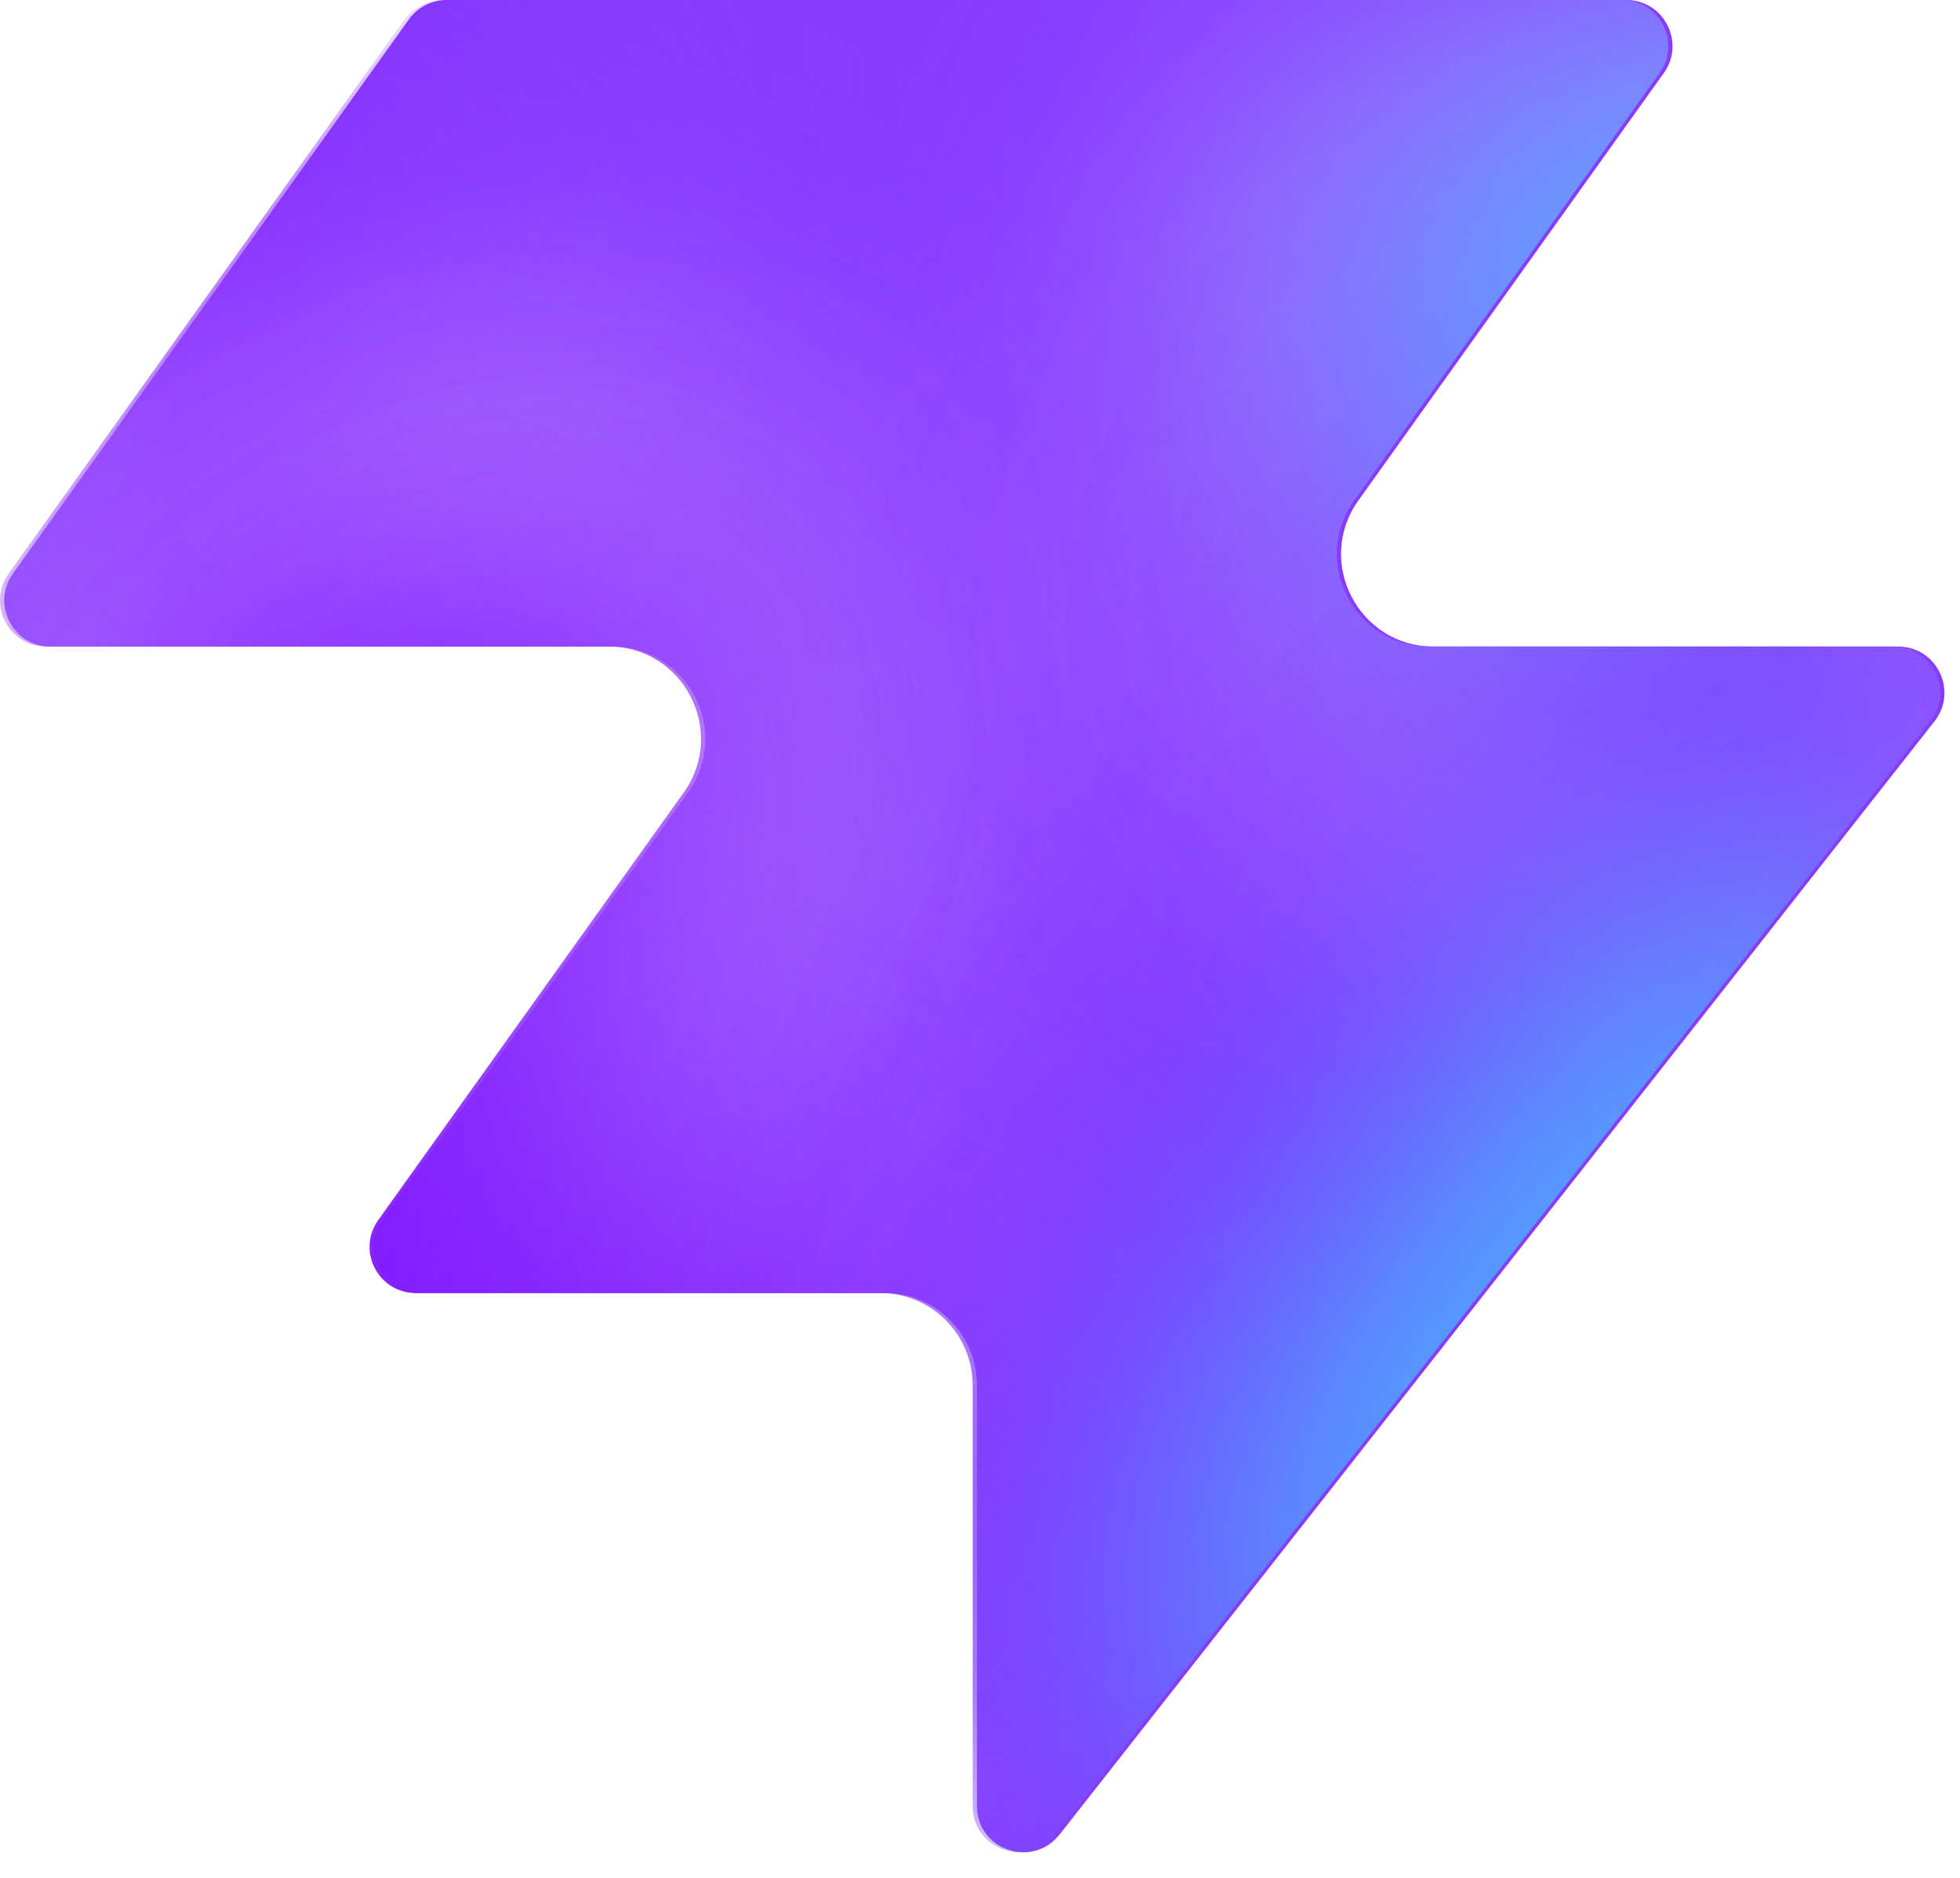
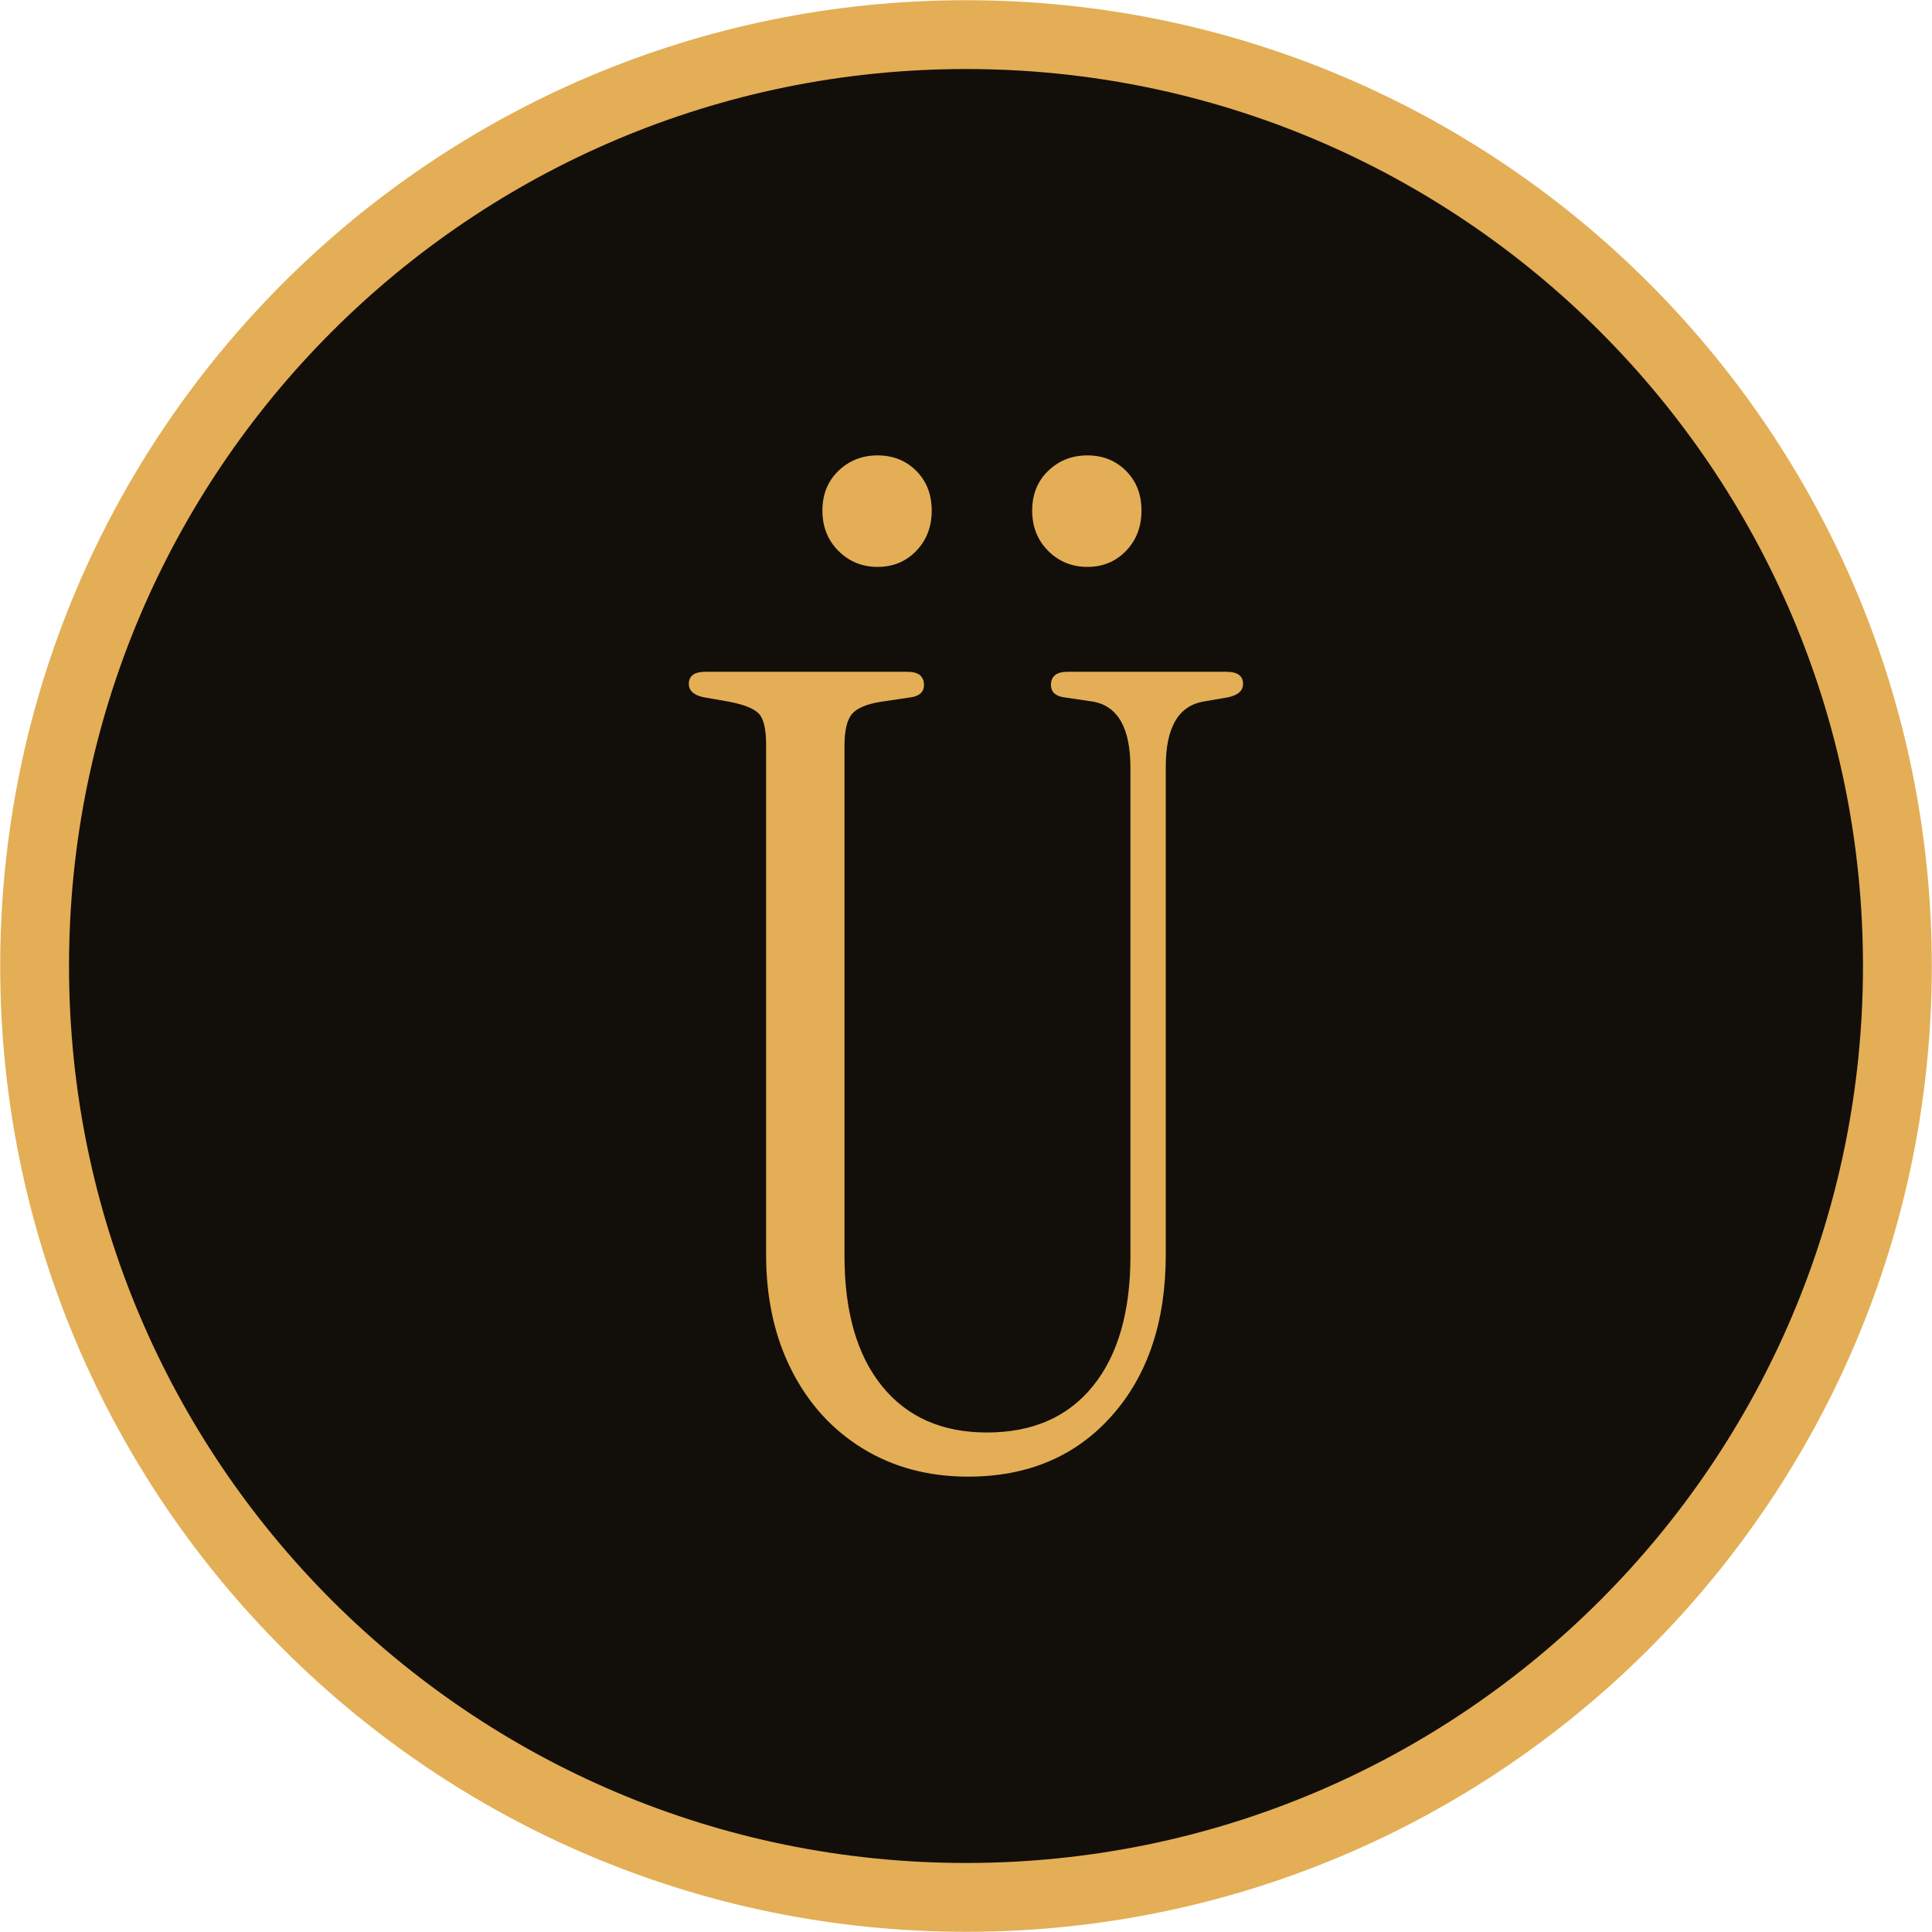
- <svg xmlns="http://www.w3.org/2000/svg" width="48" height="46" fill="none" viewBox="0 0 48 46">
-   <path fill="#863bff" d="M25.946 44.938c-.664.845-2.021.375-2.021-.698V33.937a2.26 2.26 0 0 0-2.262-2.262H10.287c-.92 0-1.456-1.04-.92-1.788l7.48-10.471c1.07-1.497 0-3.578-1.842-3.578H1.237c-.92 0-1.456-1.04-.92-1.788L10.013.474c.214-.297.556-.474.92-.474h28.894c.92 0 1.456 1.04.92 1.788l-7.48 10.471c-1.07 1.498 0 3.579 1.842 3.579h11.377c.943 0 1.473 1.088.89 1.83L25.947 44.94z" style="fill:#863bff;fill:color(display-p3 .525 .23 1);fill-opacity:1" />
-   <mask id="a" width="48" height="46" x="0" y="0" maskUnits="userSpaceOnUse" style="mask-type:alpha">
-     <path fill="#000" d="M25.842 44.938c-.664.844-2.021.375-2.021-.698V33.937a2.26 2.26 0 0 0-2.262-2.262H10.183c-.92 0-1.456-1.04-.92-1.788l7.48-10.471c1.07-1.498 0-3.579-1.842-3.579H1.133c-.92 0-1.456-1.04-.92-1.787L9.91.473c.214-.297.556-.474.92-.474h28.894c.92 0 1.456 1.04.92 1.788l-7.48 10.471c-1.07 1.498 0 3.578 1.842 3.578h11.377c.943 0 1.473 1.088.89 1.832L25.843 44.94z" style="fill:#000;fill-opacity:1" />
-   </mask>
-   <g mask="url(#a)">
-     <g filter="url(#b)">
-       <ellipse cx="5.508" cy="14.704" fill="#ede6ff" rx="5.508" ry="14.704" style="fill:#ede6ff;fill:color(display-p3 .927 .903 1);fill-opacity:1" transform="matrix(.00324 1 1 -.00324 -4.47 31.516)" />
-     </g>
-     <g filter="url(#c)">
-       <ellipse cx="10.399" cy="29.851" fill="#ede6ff" rx="10.399" ry="29.851" style="fill:#ede6ff;fill:color(display-p3 .927 .903 1);fill-opacity:1" transform="matrix(.00324 1 1 -.00324 -39.328 7.883)" />
-     </g>
-     <g filter="url(#d)">
-       <ellipse cx="5.508" cy="30.487" fill="#7e14ff" rx="5.508" ry="30.487" style="fill:#7e14ff;fill:color(display-p3 .492 .077 1);fill-opacity:1" transform="rotate(89.814 -25.913 -14.639)scale(1 -1)" />
-     </g>
-     <g filter="url(#e)">
-       <ellipse cx="5.508" cy="30.599" fill="#7e14ff" rx="5.508" ry="30.599" style="fill:#7e14ff;fill:color(display-p3 .492 .077 1);fill-opacity:1" transform="rotate(89.814 -32.644 -3.334)scale(1 -1)" />
-     </g>
-     <g filter="url(#f)">
-       <ellipse cx="5.508" cy="30.599" fill="#7e14ff" rx="5.508" ry="30.599" style="fill:#7e14ff;fill:color(display-p3 .492 .077 1);fill-opacity:1" transform="matrix(.00324 1 1 -.00324 -34.34 30.47)" />
-     </g>
-     <g filter="url(#g)">
-       <ellipse cx="14.072" cy="22.078" fill="#ede6ff" rx="14.072" ry="22.078" style="fill:#ede6ff;fill:color(display-p3 .927 .903 1);fill-opacity:1" transform="rotate(93.35 24.506 48.493)scale(-1 1)" />
-     </g>
-     <g filter="url(#h)">
-       <ellipse cx="3.47" cy="21.501" fill="#7e14ff" rx="3.47" ry="21.501" style="fill:#7e14ff;fill:color(display-p3 .492 .077 1);fill-opacity:1" transform="rotate(89.009 28.708 47.59)scale(-1 1)" />
-     </g>
-     <g filter="url(#i)">
-       <ellipse cx="3.47" cy="21.501" fill="#7e14ff" rx="3.47" ry="21.501" style="fill:#7e14ff;fill:color(display-p3 .492 .077 1);fill-opacity:1" transform="rotate(89.009 28.708 47.59)scale(-1 1)" />
-     </g>
-     <g filter="url(#j)">
-       <ellipse cx=".387" cy="8.972" fill="#7e14ff" rx="4.407" ry="29.108" style="fill:#7e14ff;fill:color(display-p3 .492 .077 1);fill-opacity:1" transform="rotate(39.51 .387 8.972)" />
-     </g>
-     <g filter="url(#k)">
-       <ellipse cx="47.523" cy="-6.092" fill="#7e14ff" rx="4.407" ry="29.108" style="fill:#7e14ff;fill:color(display-p3 .492 .077 1);fill-opacity:1" transform="rotate(37.892 47.523 -6.092)" />
-     </g>
-     <g filter="url(#l)">
-       <ellipse cx="41.412" cy="6.333" fill="#47bfff" rx="5.971" ry="9.665" style="fill:#47bfff;fill:color(display-p3 .28 .748 1);fill-opacity:1" transform="rotate(37.892 41.412 6.333)" />
-     </g>
-     <g filter="url(#m)">
-       <ellipse cx="-1.879" cy="38.332" fill="#7e14ff" rx="4.407" ry="29.108" style="fill:#7e14ff;fill:color(display-p3 .492 .077 1);fill-opacity:1" transform="rotate(37.892 -1.88 38.332)" />
-     </g>
-     <g filter="url(#n)">
-       <ellipse cx="-1.879" cy="38.332" fill="#7e14ff" rx="4.407" ry="29.108" style="fill:#7e14ff;fill:color(display-p3 .492 .077 1);fill-opacity:1" transform="rotate(37.892 -1.88 38.332)" />
-     </g>
-     <g filter="url(#o)">
-       <ellipse cx="35.651" cy="29.907" fill="#7e14ff" rx="4.407" ry="29.108" style="fill:#7e14ff;fill:color(display-p3 .492 .077 1);fill-opacity:1" transform="rotate(37.892 35.651 29.907)" />
-     </g>
-     <g filter="url(#p)">
-       <ellipse cx="38.418" cy="32.4" fill="#47bfff" rx="5.971" ry="15.297" style="fill:#47bfff;fill:color(display-p3 .28 .748 1);fill-opacity:1" transform="rotate(37.892 38.418 32.4)" />
-     </g>
-   </g>
-   <defs>
-     <filter id="b" width="60.045" height="41.654" x="-19.77" y="16.149" color-interpolation-filters="sRGB" filterUnits="userSpaceOnUse">
-       <feFlood flood-opacity="0" result="BackgroundImageFix" />
-       <feBlend in="SourceGraphic" in2="BackgroundImageFix" result="shape" />
-       <feGaussianBlur result="effect1_foregroundBlur_2002_17158" stdDeviation="7.659" />
-     </filter>
-     <filter id="c" width="90.34" height="51.437" x="-54.613" y="-7.533" color-interpolation-filters="sRGB" filterUnits="userSpaceOnUse">
-       <feFlood flood-opacity="0" result="BackgroundImageFix" />
-       <feBlend in="SourceGraphic" in2="BackgroundImageFix" result="shape" />
-       <feGaussianBlur result="effect1_foregroundBlur_2002_17158" stdDeviation="7.659" />
-     </filter>
-     <filter id="d" width="79.355" height="29.4" x="-49.64" y="2.03" color-interpolation-filters="sRGB" filterUnits="userSpaceOnUse">
-       <feFlood flood-opacity="0" result="BackgroundImageFix" />
-       <feBlend in="SourceGraphic" in2="BackgroundImageFix" result="shape" />
-       <feGaussianBlur result="effect1_foregroundBlur_2002_17158" stdDeviation="4.596" />
-     </filter>
-     <filter id="e" width="79.579" height="29.4" x="-45.045" y="20.029" color-interpolation-filters="sRGB" filterUnits="userSpaceOnUse">
-       <feFlood flood-opacity="0" result="BackgroundImageFix" />
-       <feBlend in="SourceGraphic" in2="BackgroundImageFix" result="shape" />
-       <feGaussianBlur result="effect1_foregroundBlur_2002_17158" stdDeviation="4.596" />
-     </filter>
-     <filter id="f" width="79.579" height="29.4" x="-43.513" y="21.178" color-interpolation-filters="sRGB" filterUnits="userSpaceOnUse">
-       <feFlood flood-opacity="0" result="BackgroundImageFix" />
-       <feBlend in="SourceGraphic" in2="BackgroundImageFix" result="shape" />
-       <feGaussianBlur result="effect1_foregroundBlur_2002_17158" stdDeviation="4.596" />
-     </filter>
-     <filter id="g" width="74.749" height="58.852" x="15.756" y="-17.901" color-interpolation-filters="sRGB" filterUnits="userSpaceOnUse">
-       <feFlood flood-opacity="0" result="BackgroundImageFix" />
-       <feBlend in="SourceGraphic" in2="BackgroundImageFix" result="shape" />
-       <feGaussianBlur result="effect1_foregroundBlur_2002_17158" stdDeviation="7.659" />
-     </filter>
-     <filter id="h" width="61.377" height="25.362" x="23.548" y="2.284" color-interpolation-filters="sRGB" filterUnits="userSpaceOnUse">
-       <feFlood flood-opacity="0" result="BackgroundImageFix" />
-       <feBlend in="SourceGraphic" in2="BackgroundImageFix" result="shape" />
-       <feGaussianBlur result="effect1_foregroundBlur_2002_17158" stdDeviation="4.596" />
-     </filter>
-     <filter id="i" width="61.377" height="25.362" x="23.548" y="2.284" color-interpolation-filters="sRGB" filterUnits="userSpaceOnUse">
-       <feFlood flood-opacity="0" result="BackgroundImageFix" />
-       <feBlend in="SourceGraphic" in2="BackgroundImageFix" result="shape" />
-       <feGaussianBlur result="effect1_foregroundBlur_2002_17158" stdDeviation="4.596" />
-     </filter>
-     <filter id="j" width="56.045" height="63.649" x="-27.636" y="-22.853" color-interpolation-filters="sRGB" filterUnits="userSpaceOnUse">
-       <feFlood flood-opacity="0" result="BackgroundImageFix" />
-       <feBlend in="SourceGraphic" in2="BackgroundImageFix" result="shape" />
-       <feGaussianBlur result="effect1_foregroundBlur_2002_17158" stdDeviation="4.596" />
-     </filter>
-     <filter id="k" width="54.814" height="64.646" x="20.116" y="-38.415" color-interpolation-filters="sRGB" filterUnits="userSpaceOnUse">
-       <feFlood flood-opacity="0" result="BackgroundImageFix" />
-       <feBlend in="SourceGraphic" in2="BackgroundImageFix" result="shape" />
-       <feGaussianBlur result="effect1_foregroundBlur_2002_17158" stdDeviation="4.596" />
-     </filter>
-     <filter id="l" width="33.541" height="35.313" x="24.641" y="-11.323" color-interpolation-filters="sRGB" filterUnits="userSpaceOnUse">
-       <feFlood flood-opacity="0" result="BackgroundImageFix" />
-       <feBlend in="SourceGraphic" in2="BackgroundImageFix" result="shape" />
-       <feGaussianBlur result="effect1_foregroundBlur_2002_17158" stdDeviation="4.596" />
-     </filter>
-     <filter id="m" width="54.814" height="64.646" x="-29.286" y="6.009" color-interpolation-filters="sRGB" filterUnits="userSpaceOnUse">
-       <feFlood flood-opacity="0" result="BackgroundImageFix" />
-       <feBlend in="SourceGraphic" in2="BackgroundImageFix" result="shape" />
-       <feGaussianBlur result="effect1_foregroundBlur_2002_17158" stdDeviation="4.596" />
-     </filter>
-     <filter id="n" width="54.814" height="64.646" x="-29.286" y="6.009" color-interpolation-filters="sRGB" filterUnits="userSpaceOnUse">
-       <feFlood flood-opacity="0" result="BackgroundImageFix" />
-       <feBlend in="SourceGraphic" in2="BackgroundImageFix" result="shape" />
-       <feGaussianBlur result="effect1_foregroundBlur_2002_17158" stdDeviation="4.596" />
-     </filter>
-     <filter id="o" width="54.814" height="64.646" x="8.244" y="-2.416" color-interpolation-filters="sRGB" filterUnits="userSpaceOnUse">
-       <feFlood flood-opacity="0" result="BackgroundImageFix" />
-       <feBlend in="SourceGraphic" in2="BackgroundImageFix" result="shape" />
-       <feGaussianBlur result="effect1_foregroundBlur_2002_17158" stdDeviation="4.596" />
-     </filter>
-     <filter id="p" width="39.409" height="43.623" x="18.713" y="10.588" color-interpolation-filters="sRGB" filterUnits="userSpaceOnUse">
-       <feFlood flood-opacity="0" result="BackgroundImageFix" />
-       <feBlend in="SourceGraphic" in2="BackgroundImageFix" result="shape" />
-       <feGaussianBlur result="effect1_foregroundBlur_2002_17158" stdDeviation="4.596" />
-     </filter>
-   </defs>
+ <svg xmlns="http://www.w3.org/2000/svg" width="48" height="48" viewBox="0 0 48 48">
+   <circle cx="24.0" cy="24.0" r="23.14" fill="#120e0a" stroke="#e3ae55" stroke-width="1.71" />
+   <path transform="translate(16.51 36.44) scale(0.02743 -0.02743)" fill="#e3ae55" d="M275 -9Q221 -9 179.5 16.5Q138 42 115.0 87.5Q92 133 92 192V654Q92 675 85.5 682.0Q79 689 58 693L35 697Q22 700 22 709Q22 720 37 720H220Q235 720 235 708Q235 699 224 697L197 693Q177 690 170.0 682.0Q163 674 163 653V191Q163 115 197.0 73.0Q231 31 292 31Q354 31 388.0 73.0Q422 115 422 191V633Q422 687 388 693L361 697Q350 699 350 708Q350 720 365 720H509Q524 720 524 709Q524 700 511 697L488 693Q454 687 454 634V192Q454 101 405.0 46.0Q356 -9 275 -9ZM193 815Q172 815 157.5 829.5Q143 844 143 866Q143 888 157.5 902.0Q172 916 193 916Q214 916 228.0 902.0Q242 888 242 866Q242 844 228.0 829.5Q214 815 193 815ZM383 815Q362 815 347.5 829.5Q333 844 333 866Q333 888 347.5 902.0Q362 916 383 916Q404 916 418.0 902.0Q432 888 432 866Q432 844 418.0 829.5Q404 815 383 815Z" />
</svg>
